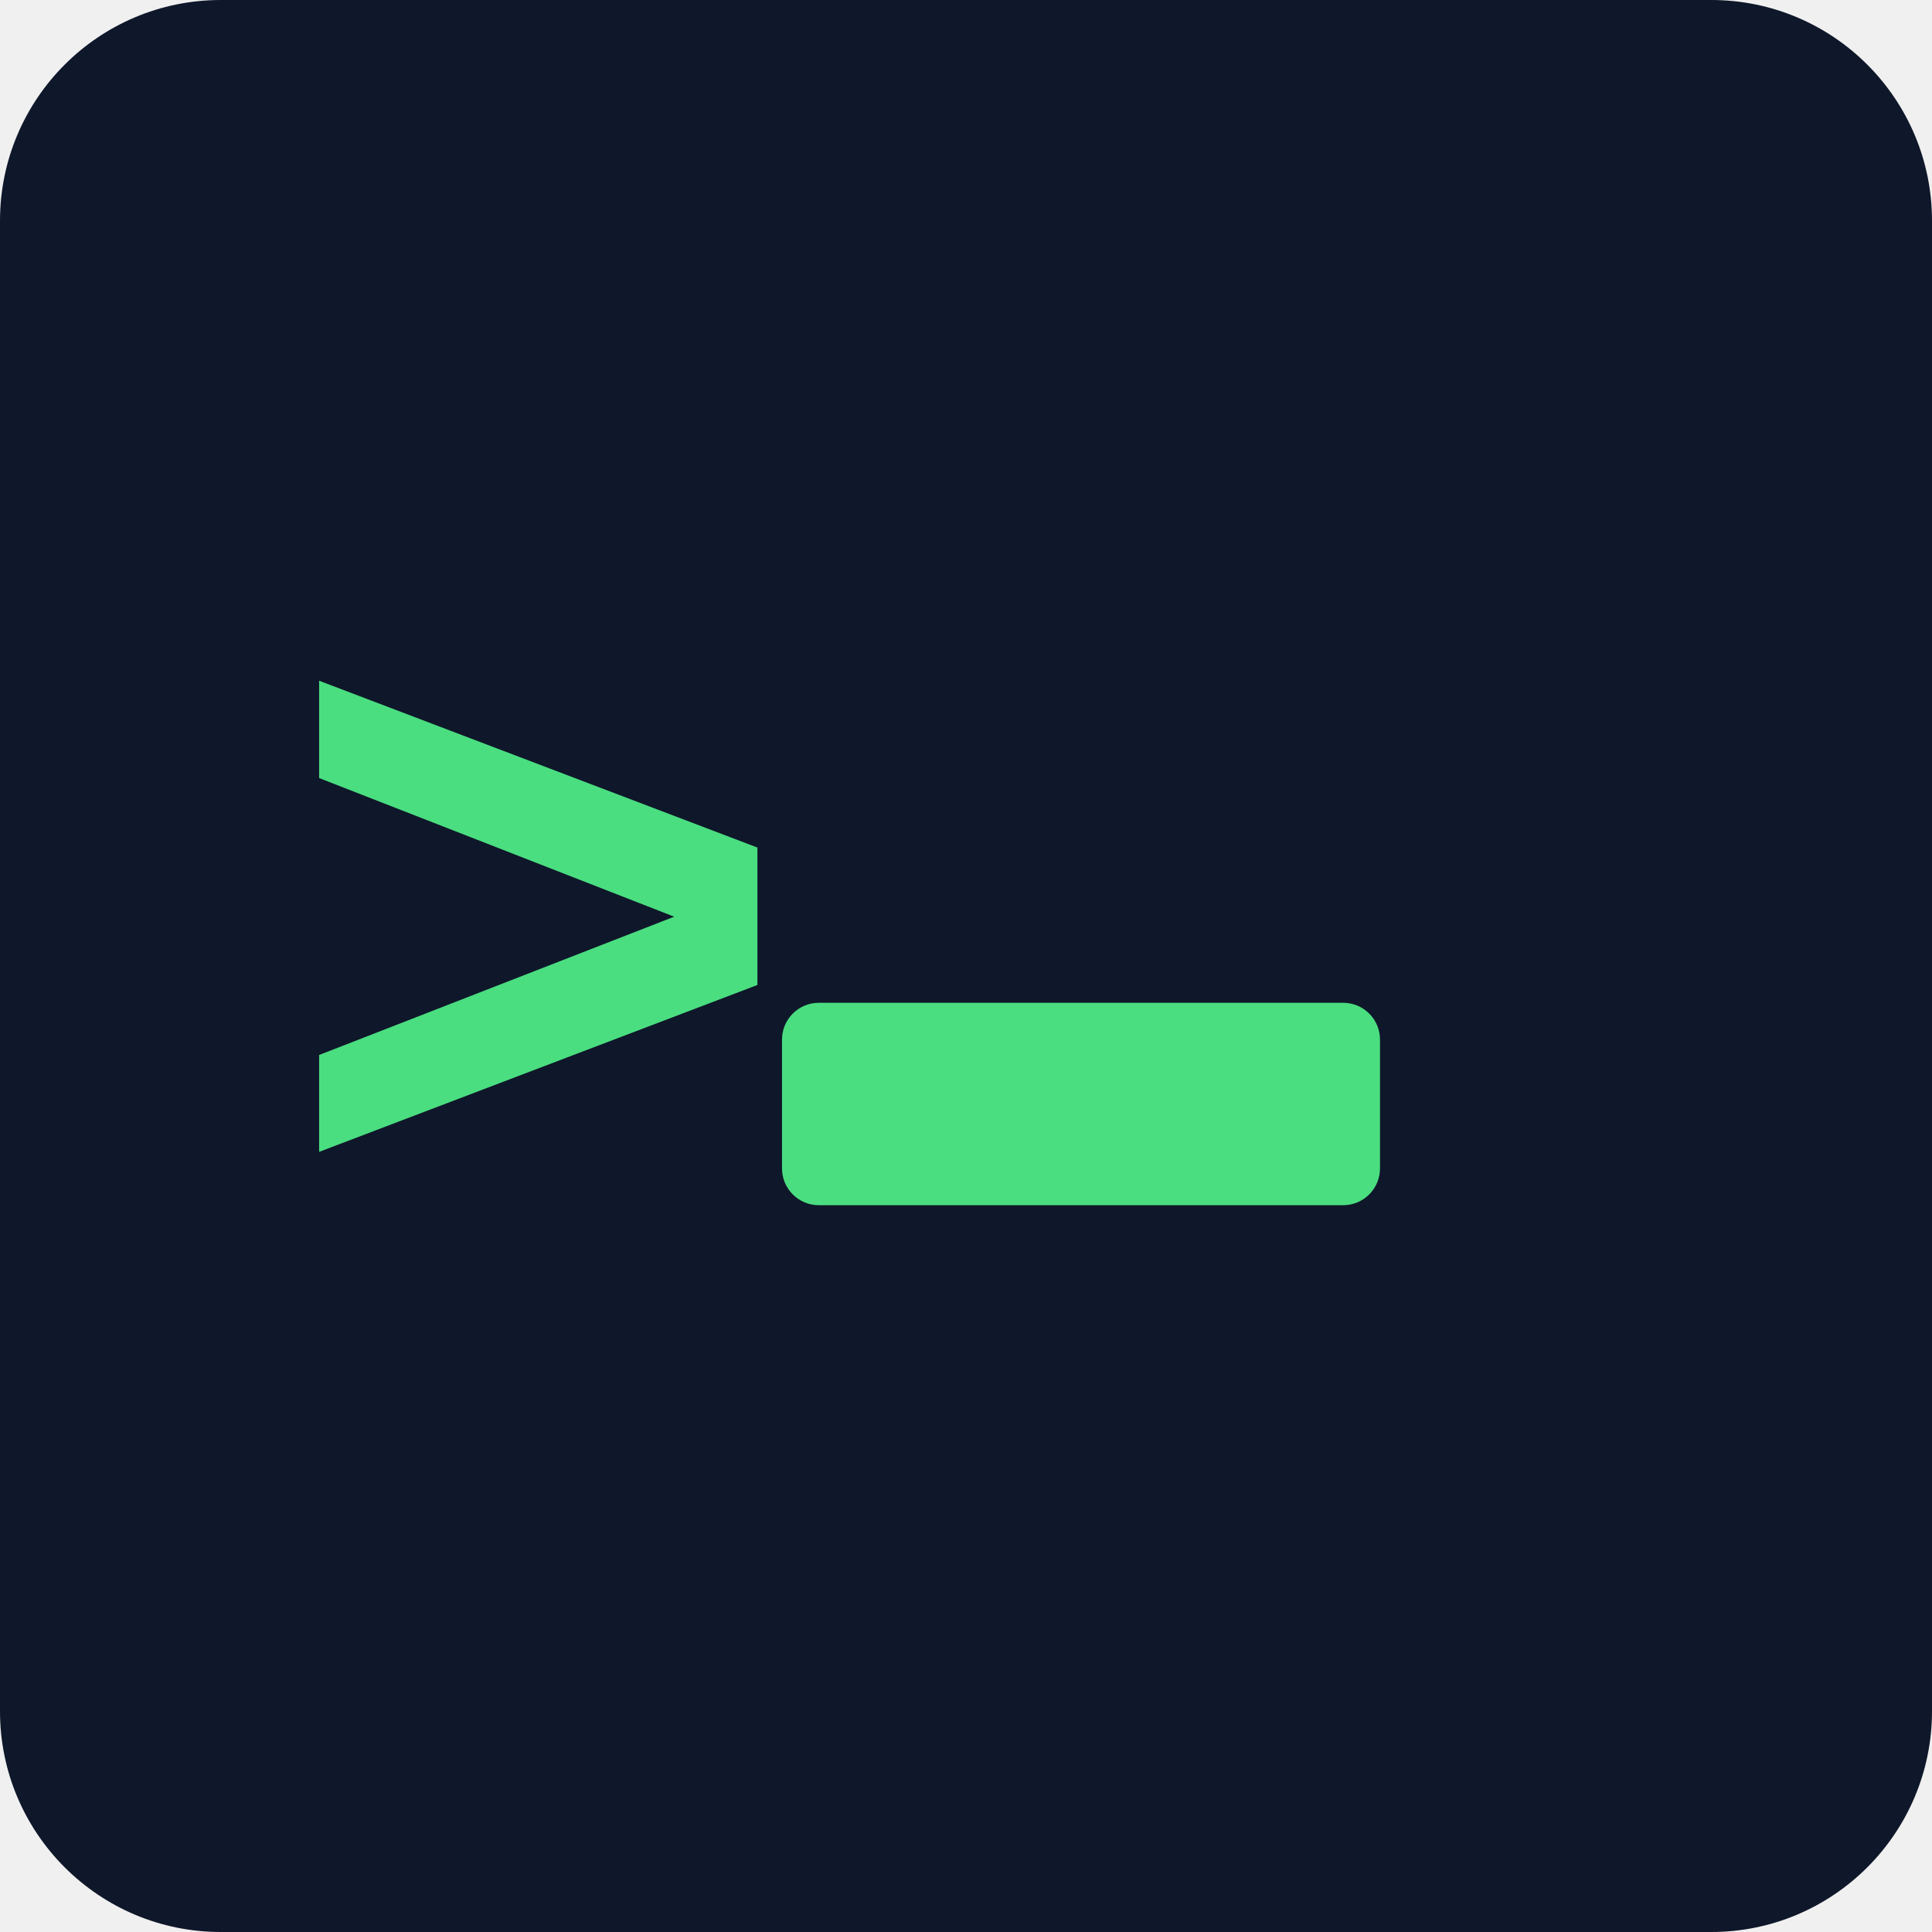
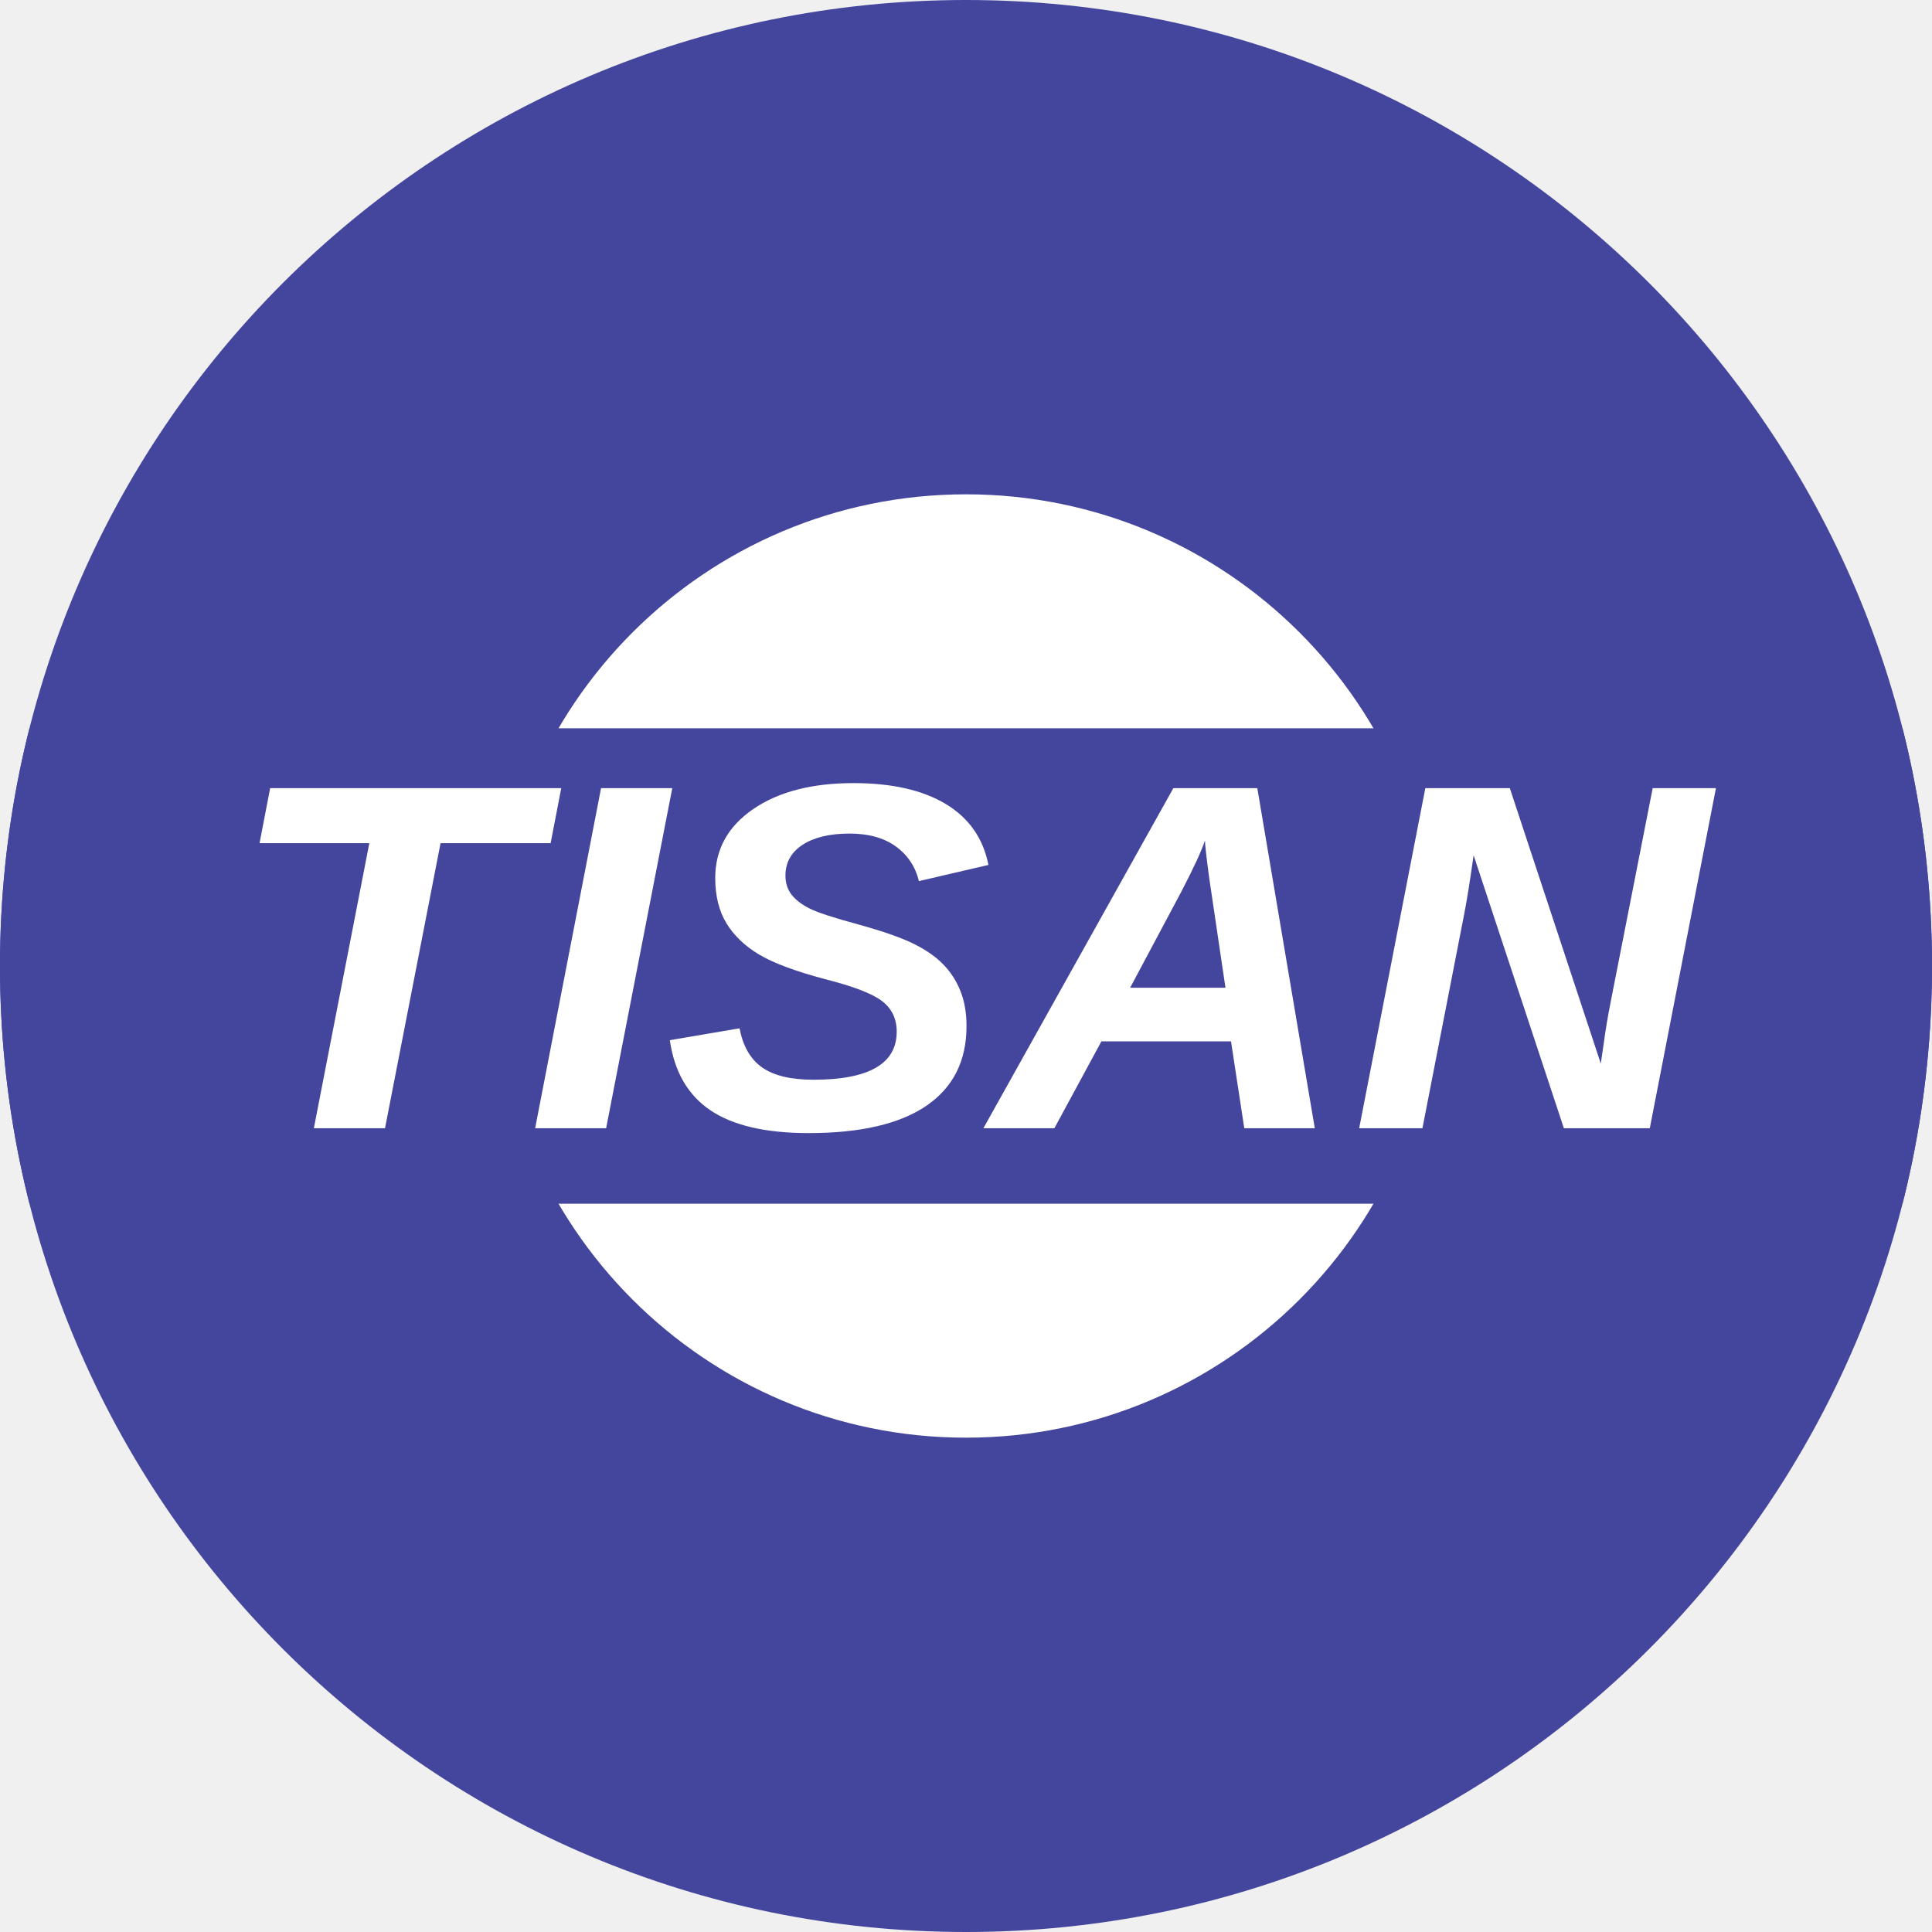
- <svg xmlns="http://www.w3.org/2000/svg" viewBox="0 0 420 420" width="420" height="420">
-   <rect width="420" height="420" rx="48" fill="#0f172a" />
-   <text x="60" y="262" font-family="Consolas, 'Courier New', monospace" font-size="190" font-weight="bold" fill="#4ade80">&gt;</text>
-   <rect x="170" y="218" width="130" height="44" rx="8" fill="#4ade80" />
+ <svg xmlns="http://www.w3.org/2000/svg" viewBox="0 0 512 512" width="512" height="512">
+   <defs>
+     <clipPath id="disc">
+       <circle cx="256" cy="256" r="256" />
+     </clipPath>
+   </defs>
+   <g clip-path="url(#disc)">
+     <circle cx="256" cy="256" r="256" fill="#44469D" />
+     <circle cx="256" cy="256" r="125" fill="#ffffff" />
+     <rect x="0" y="193" width="512" height="126" fill="#44469D" />
+   </g>
+   <text x="256" y="299" text-anchor="middle" font-family="Arial, Helvetica, sans-serif" font-weight="bold" font-style="italic" font-size="131" fill="#ffffff" textLength="383" lengthAdjust="spacingAndGlyphs">TISAN</text>
</svg>
